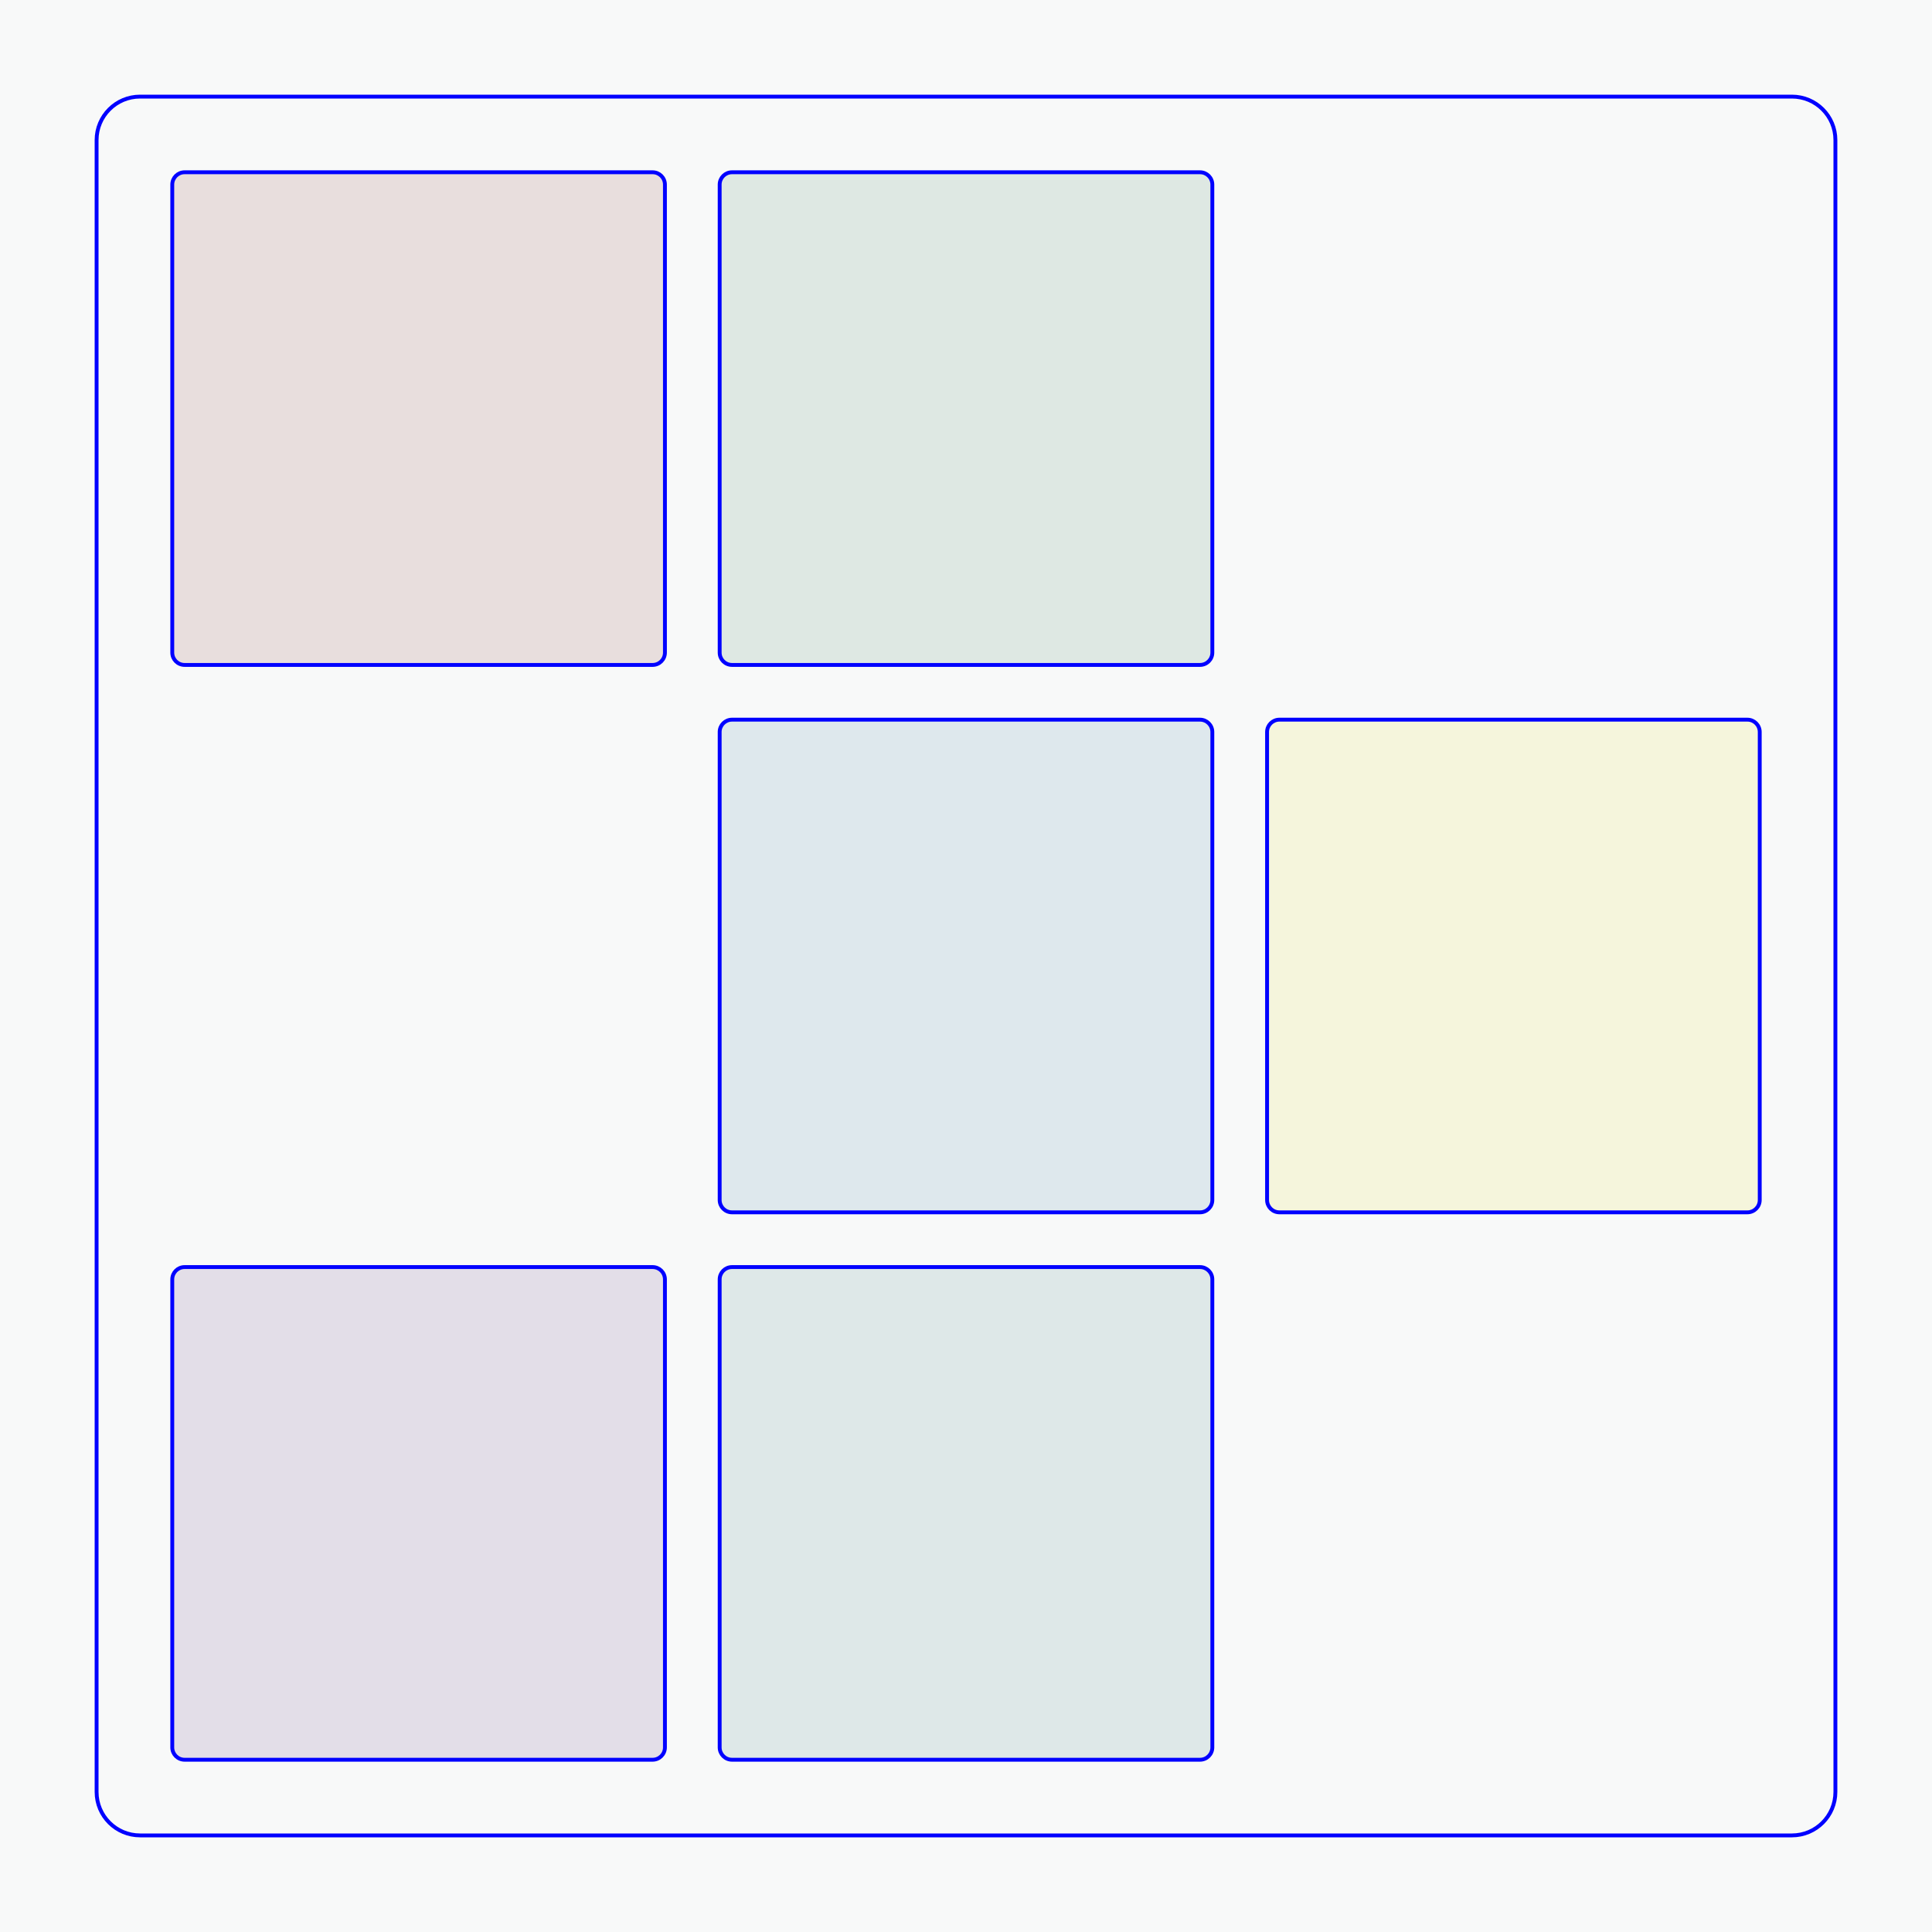
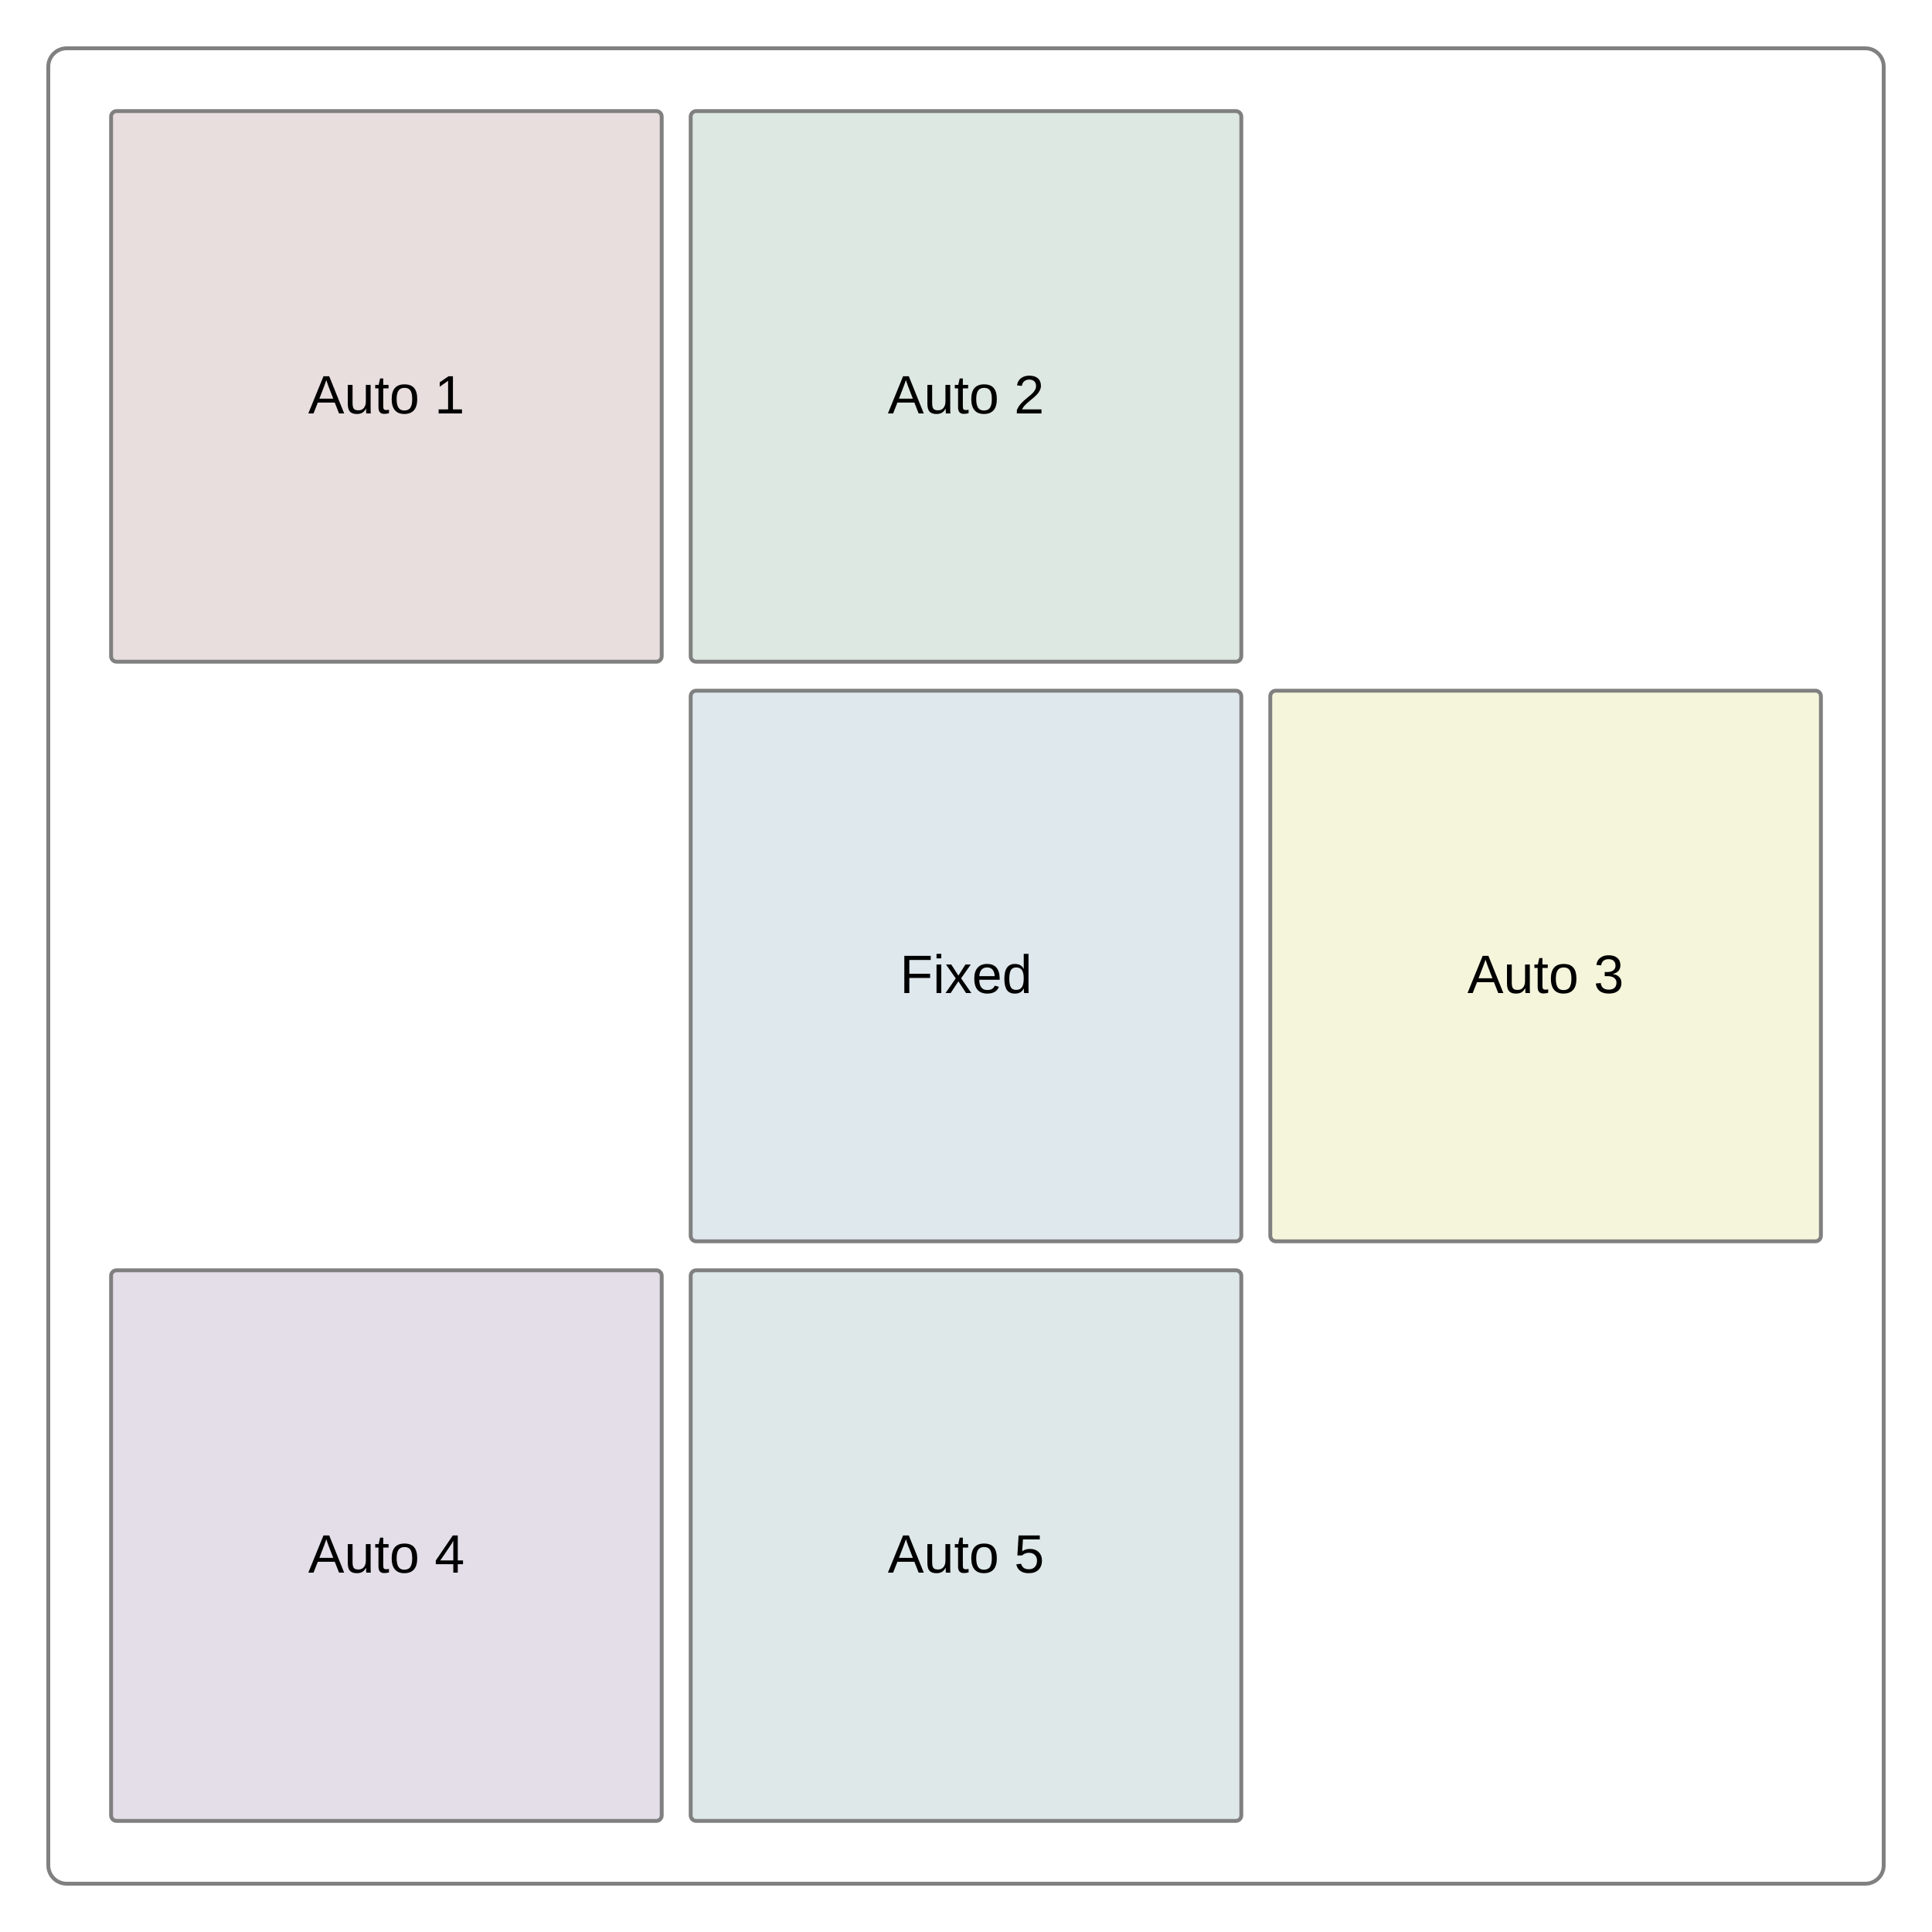
<svg xmlns="http://www.w3.org/2000/svg" height="500" viewBox="0 0 500 500" width="500">
-   <rect fill="#F8F9F9" height="100%" width="100%" />
  <g transform="translate(0, 0)">
-     <rect fill="transparent" height="450" rx="11.25" ry="11.25" stroke="blue" stroke-width="1" width="450" x="25" y="25" />
-     <rect fill="#E8DEDD" height="127.5" rx="3.188" ry="3.188" stroke="blue" stroke-width="1" width="127.5" x="44.583" y="44.583" />
-     <rect fill="#DEE8E3" height="127.5" rx="3.188" ry="3.188" stroke="blue" stroke-width="1" width="127.5" x="186.25" y="44.583" />
-     <rect fill="#DEE8ED" height="127.5" rx="3.188" ry="3.188" stroke="blue" stroke-width="1" width="127.5" x="186.25" y="186.25" />
-     <rect fill="#F5F5DC" height="127.5" rx="3.188" ry="3.188" stroke="blue" stroke-width="1" width="127.5" x="327.917" y="186.25" />
-     <rect fill="#E3DEE8" height="127.5" rx="3.188" ry="3.188" stroke="blue" stroke-width="1" width="127.5" x="44.583" y="327.917" />
-     <rect fill="#DEE8E8" height="127.5" rx="3.188" ry="3.188" stroke="blue" stroke-width="1" width="127.5" x="186.25" y="327.917" />
+     <rect fill="transparent" height="475" rx="4.75" ry="4.75" stroke="gray" stroke-width="1" width="475" x="12.5" y="12.5" />
+     <rect fill="#E8DEDD" height="142.5" rx="1.425" ry="1.425" stroke="gray" stroke-width="1" width="142.5" x="28.75" y="28.75" />
+     <text dominant-baseline="auto" fill="black" font-family="Arial, sans-serif" font-size="14" text-anchor="middle" x="100" y="107">
+ Auto 1
+ </text>
+     <rect fill="#DEE8E3" height="142.5" rx="1.425" ry="1.425" stroke="gray" stroke-width="1" width="142.5" x="178.75" y="28.75" />
+     <text dominant-baseline="auto" fill="black" font-family="Arial, sans-serif" font-size="14" text-anchor="middle" x="250" y="107">
+ Auto 2
+ </text>
+     <rect fill="#DEE8ED" height="142.5" rx="1.425" ry="1.425" stroke="gray" stroke-width="1" width="142.5" x="178.75" y="178.75" />
+     <text dominant-baseline="auto" fill="black" font-family="Arial, sans-serif" font-size="14" text-anchor="middle" x="250" y="257">
+ Fixed
+ </text>
+     <rect fill="#F5F5DC" height="142.5" rx="1.425" ry="1.425" stroke="gray" stroke-width="1" width="142.5" x="328.75" y="178.75" />
+     <text dominant-baseline="auto" fill="black" font-family="Arial, sans-serif" font-size="14" text-anchor="middle" x="400" y="257">
+ Auto 3
+ </text>
+     <rect fill="#E3DEE8" height="142.5" rx="1.425" ry="1.425" stroke="gray" stroke-width="1" width="142.5" x="28.75" y="328.75" />
+     <text dominant-baseline="auto" fill="black" font-family="Arial, sans-serif" font-size="14" text-anchor="middle" x="100" y="407">
+ Auto 4
+ </text>
+     <rect fill="#DEE8E8" height="142.5" rx="1.425" ry="1.425" stroke="gray" stroke-width="1" width="142.5" x="178.75" y="328.75" />
+     <text dominant-baseline="auto" fill="black" font-family="Arial, sans-serif" font-size="14" text-anchor="middle" x="250" y="407">
+ Auto 5
+ </text>
  </g>
</svg>
